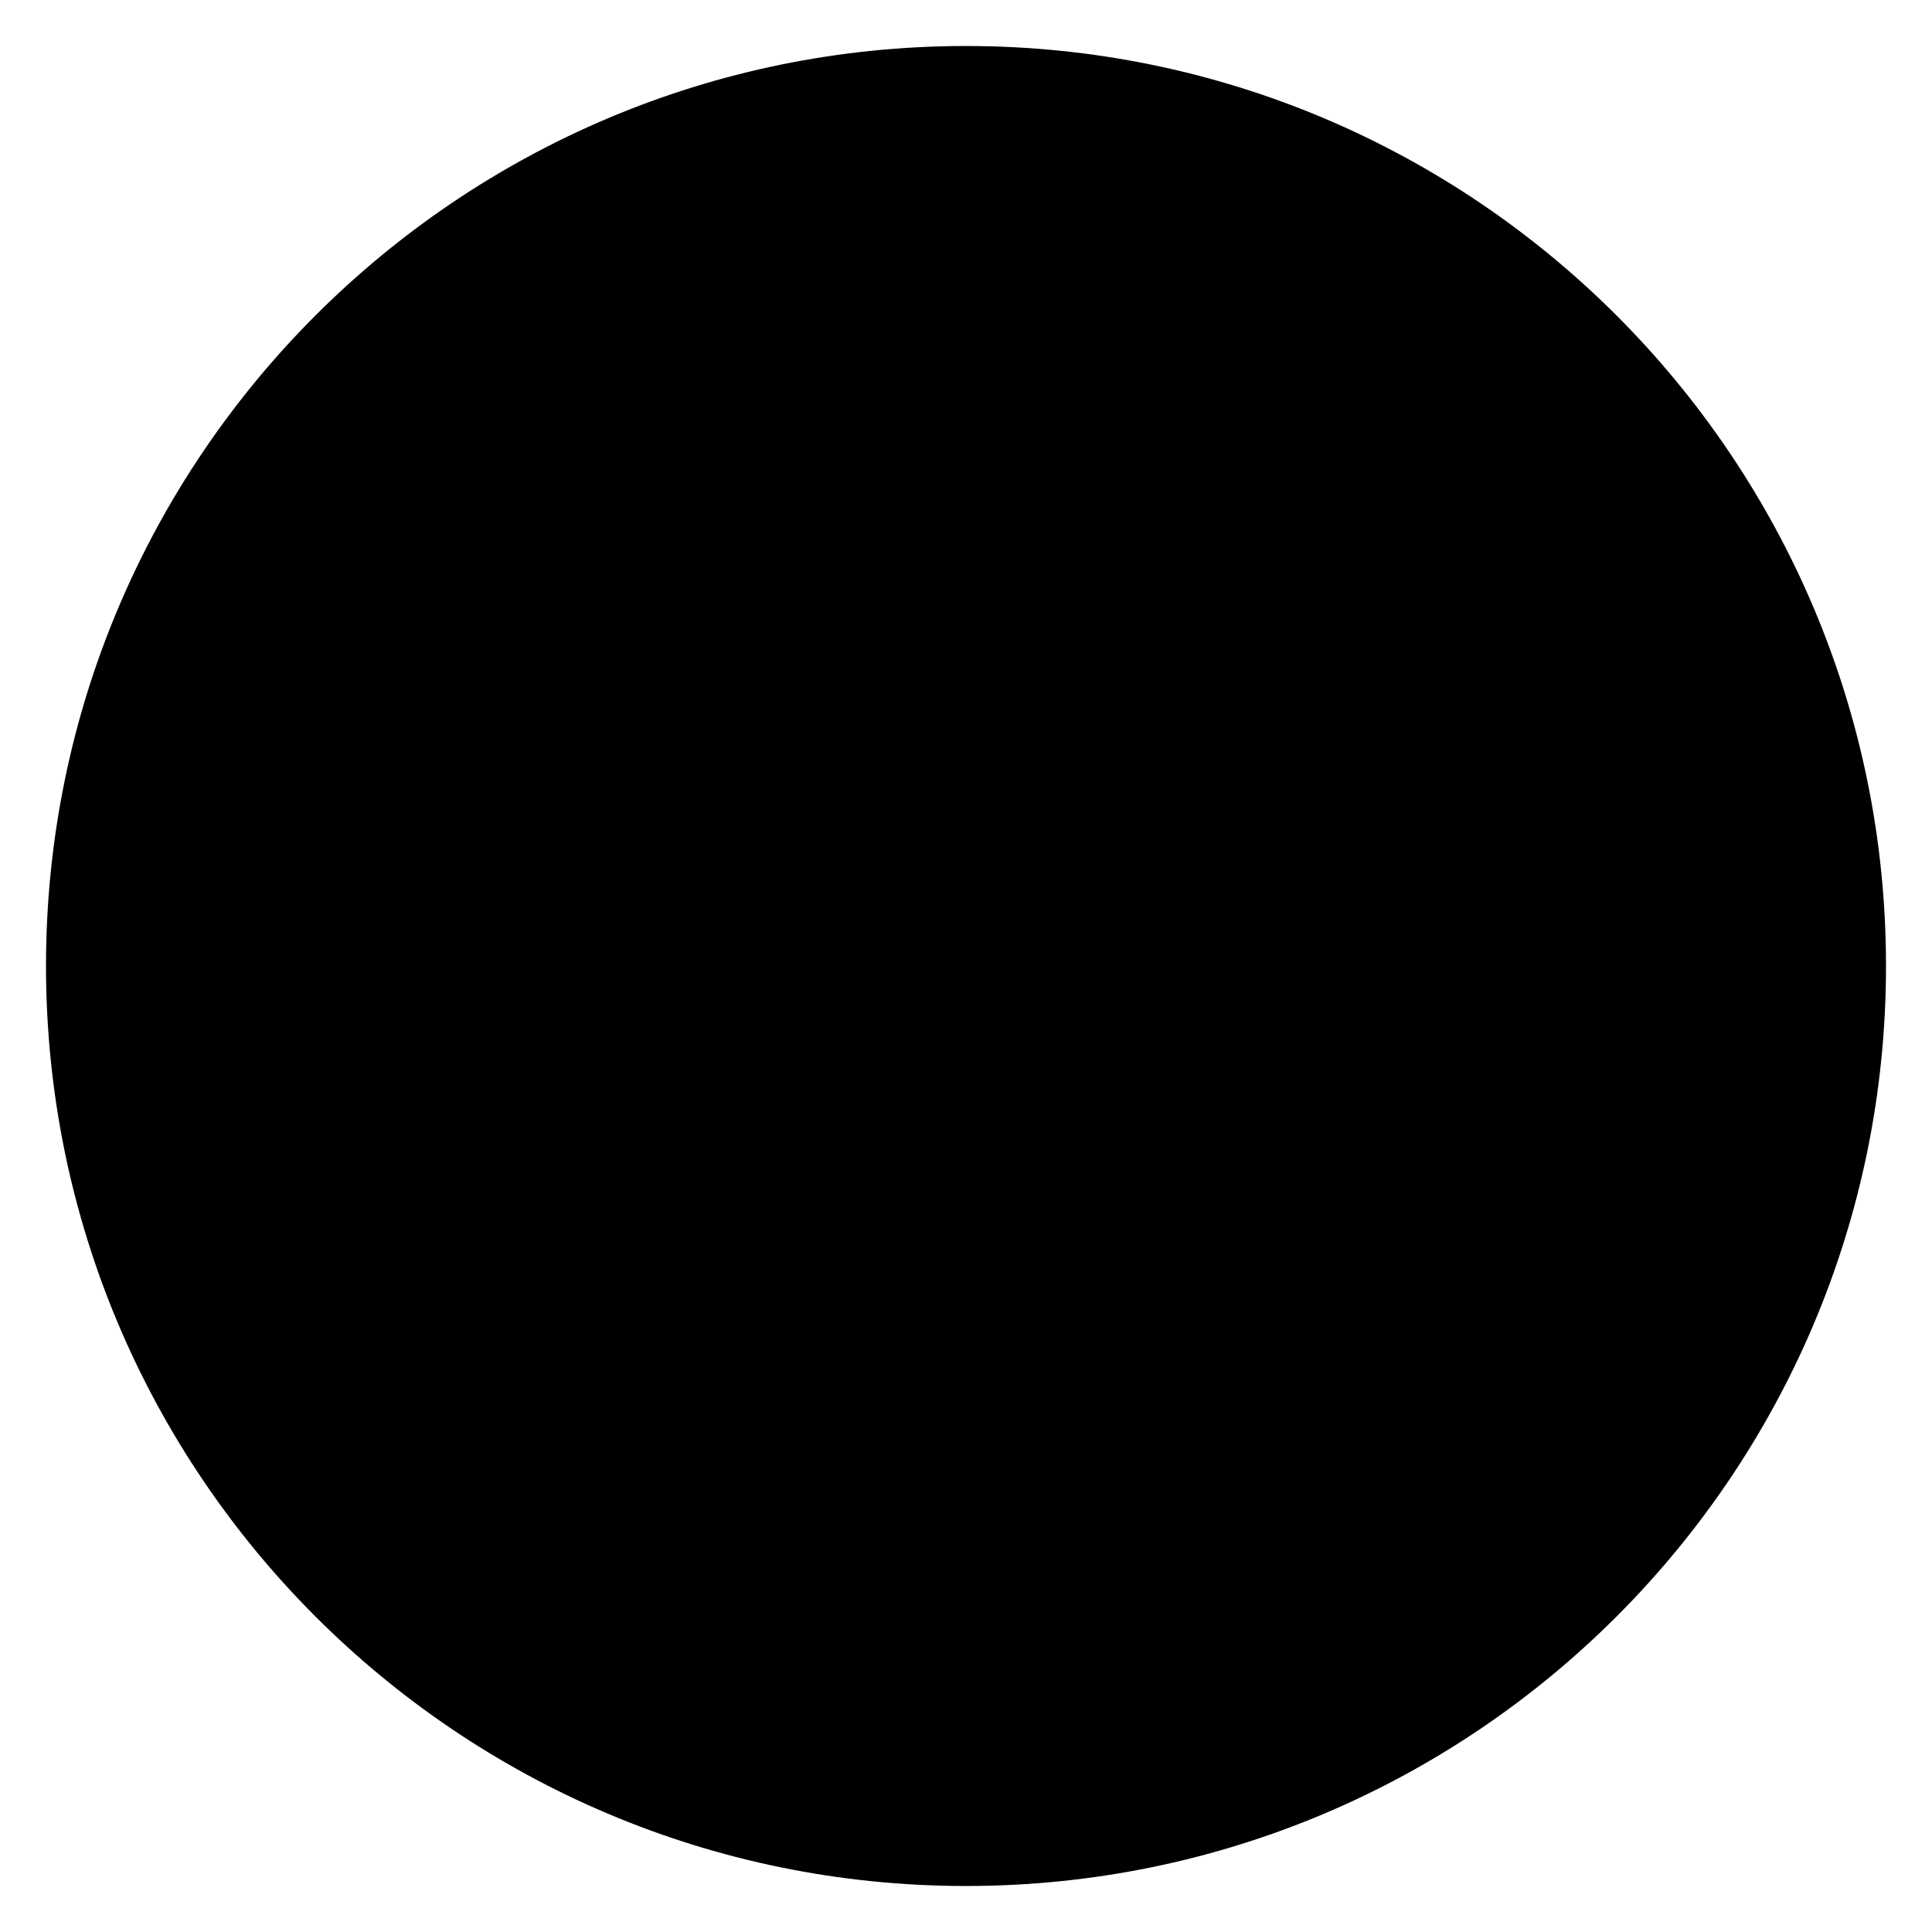
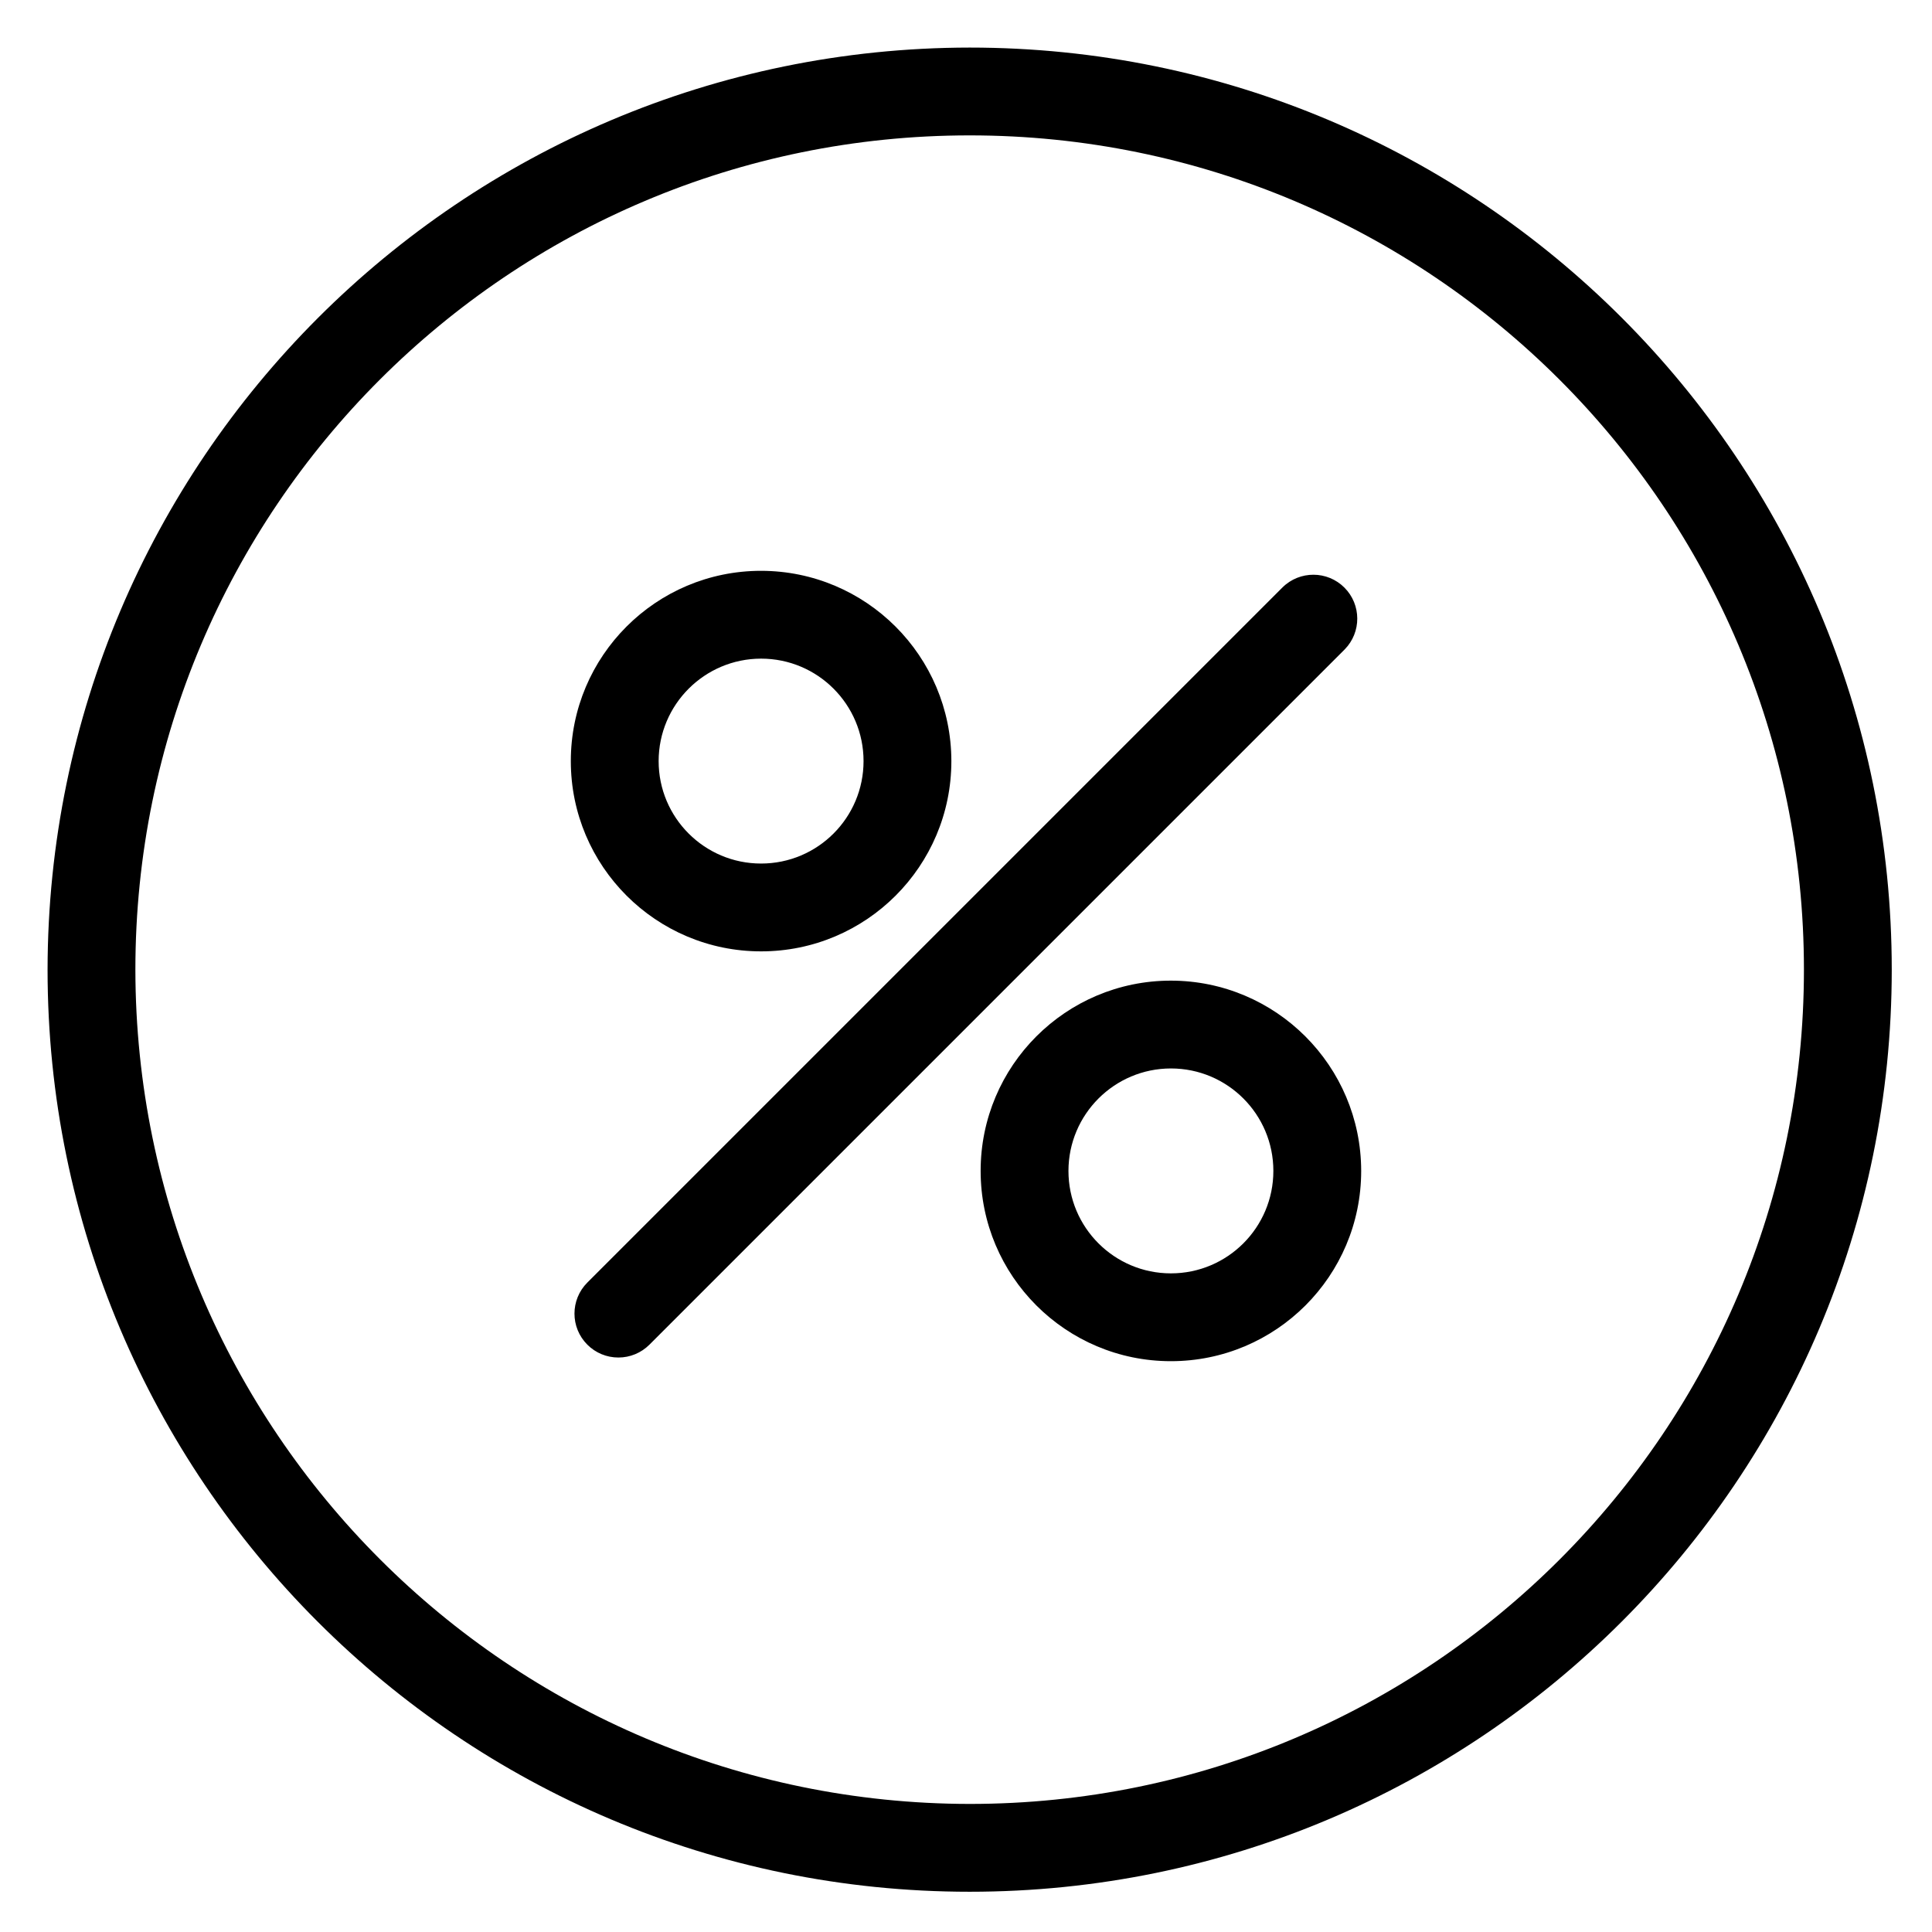
- <svg viewBox="0 0 252 252">
-   <g transform="translate(2.5 -12.5)">
-     <circle cx="120" cy="120" r="120" transform="translate(3.5 18.5)" />
-     <path d="m171.5 90.5-96 96m40-76a20 20 0 1 1-20-20 20 20 0 0 1 20 20Zm56 56a20 20 0 1 1-20-20 20 20 0 0 1 20 20Z" />
-   </g>
+ <svg viewBox="0 0 264 264">
+   <path d="M132.5 6.5a126 126 0 1 1-126 126 126.143 126.143 0 0 1 126-126Zm0 240a114 114 0 1 0-114-114 114.129 114.129 0 0 0 114 114Z" />
+   <path d="M84.5 185.5a5.981 5.981 0 0 1-4.243-1.757 6 6 0 0 1 0-8.485l95-95a6 6 0 0 1 8.485 8.485l-95 95A5.981 5.981 0 0 1 84.5 185.5ZM130 104a26 26 0 1 1-26-26 26.029 26.029 0 0 1 26 26Zm-40 0a14 14 0 1 0 14-14 14.016 14.016 0 0 0-14 14Zm96 56a26 26 0 1 1-26-26 26.029 26.029 0 0 1 26 26Zm-40 0a14 14 0 1 0 14-14 14.016 14.016 0 0 0-14 14Z" />
</svg>
